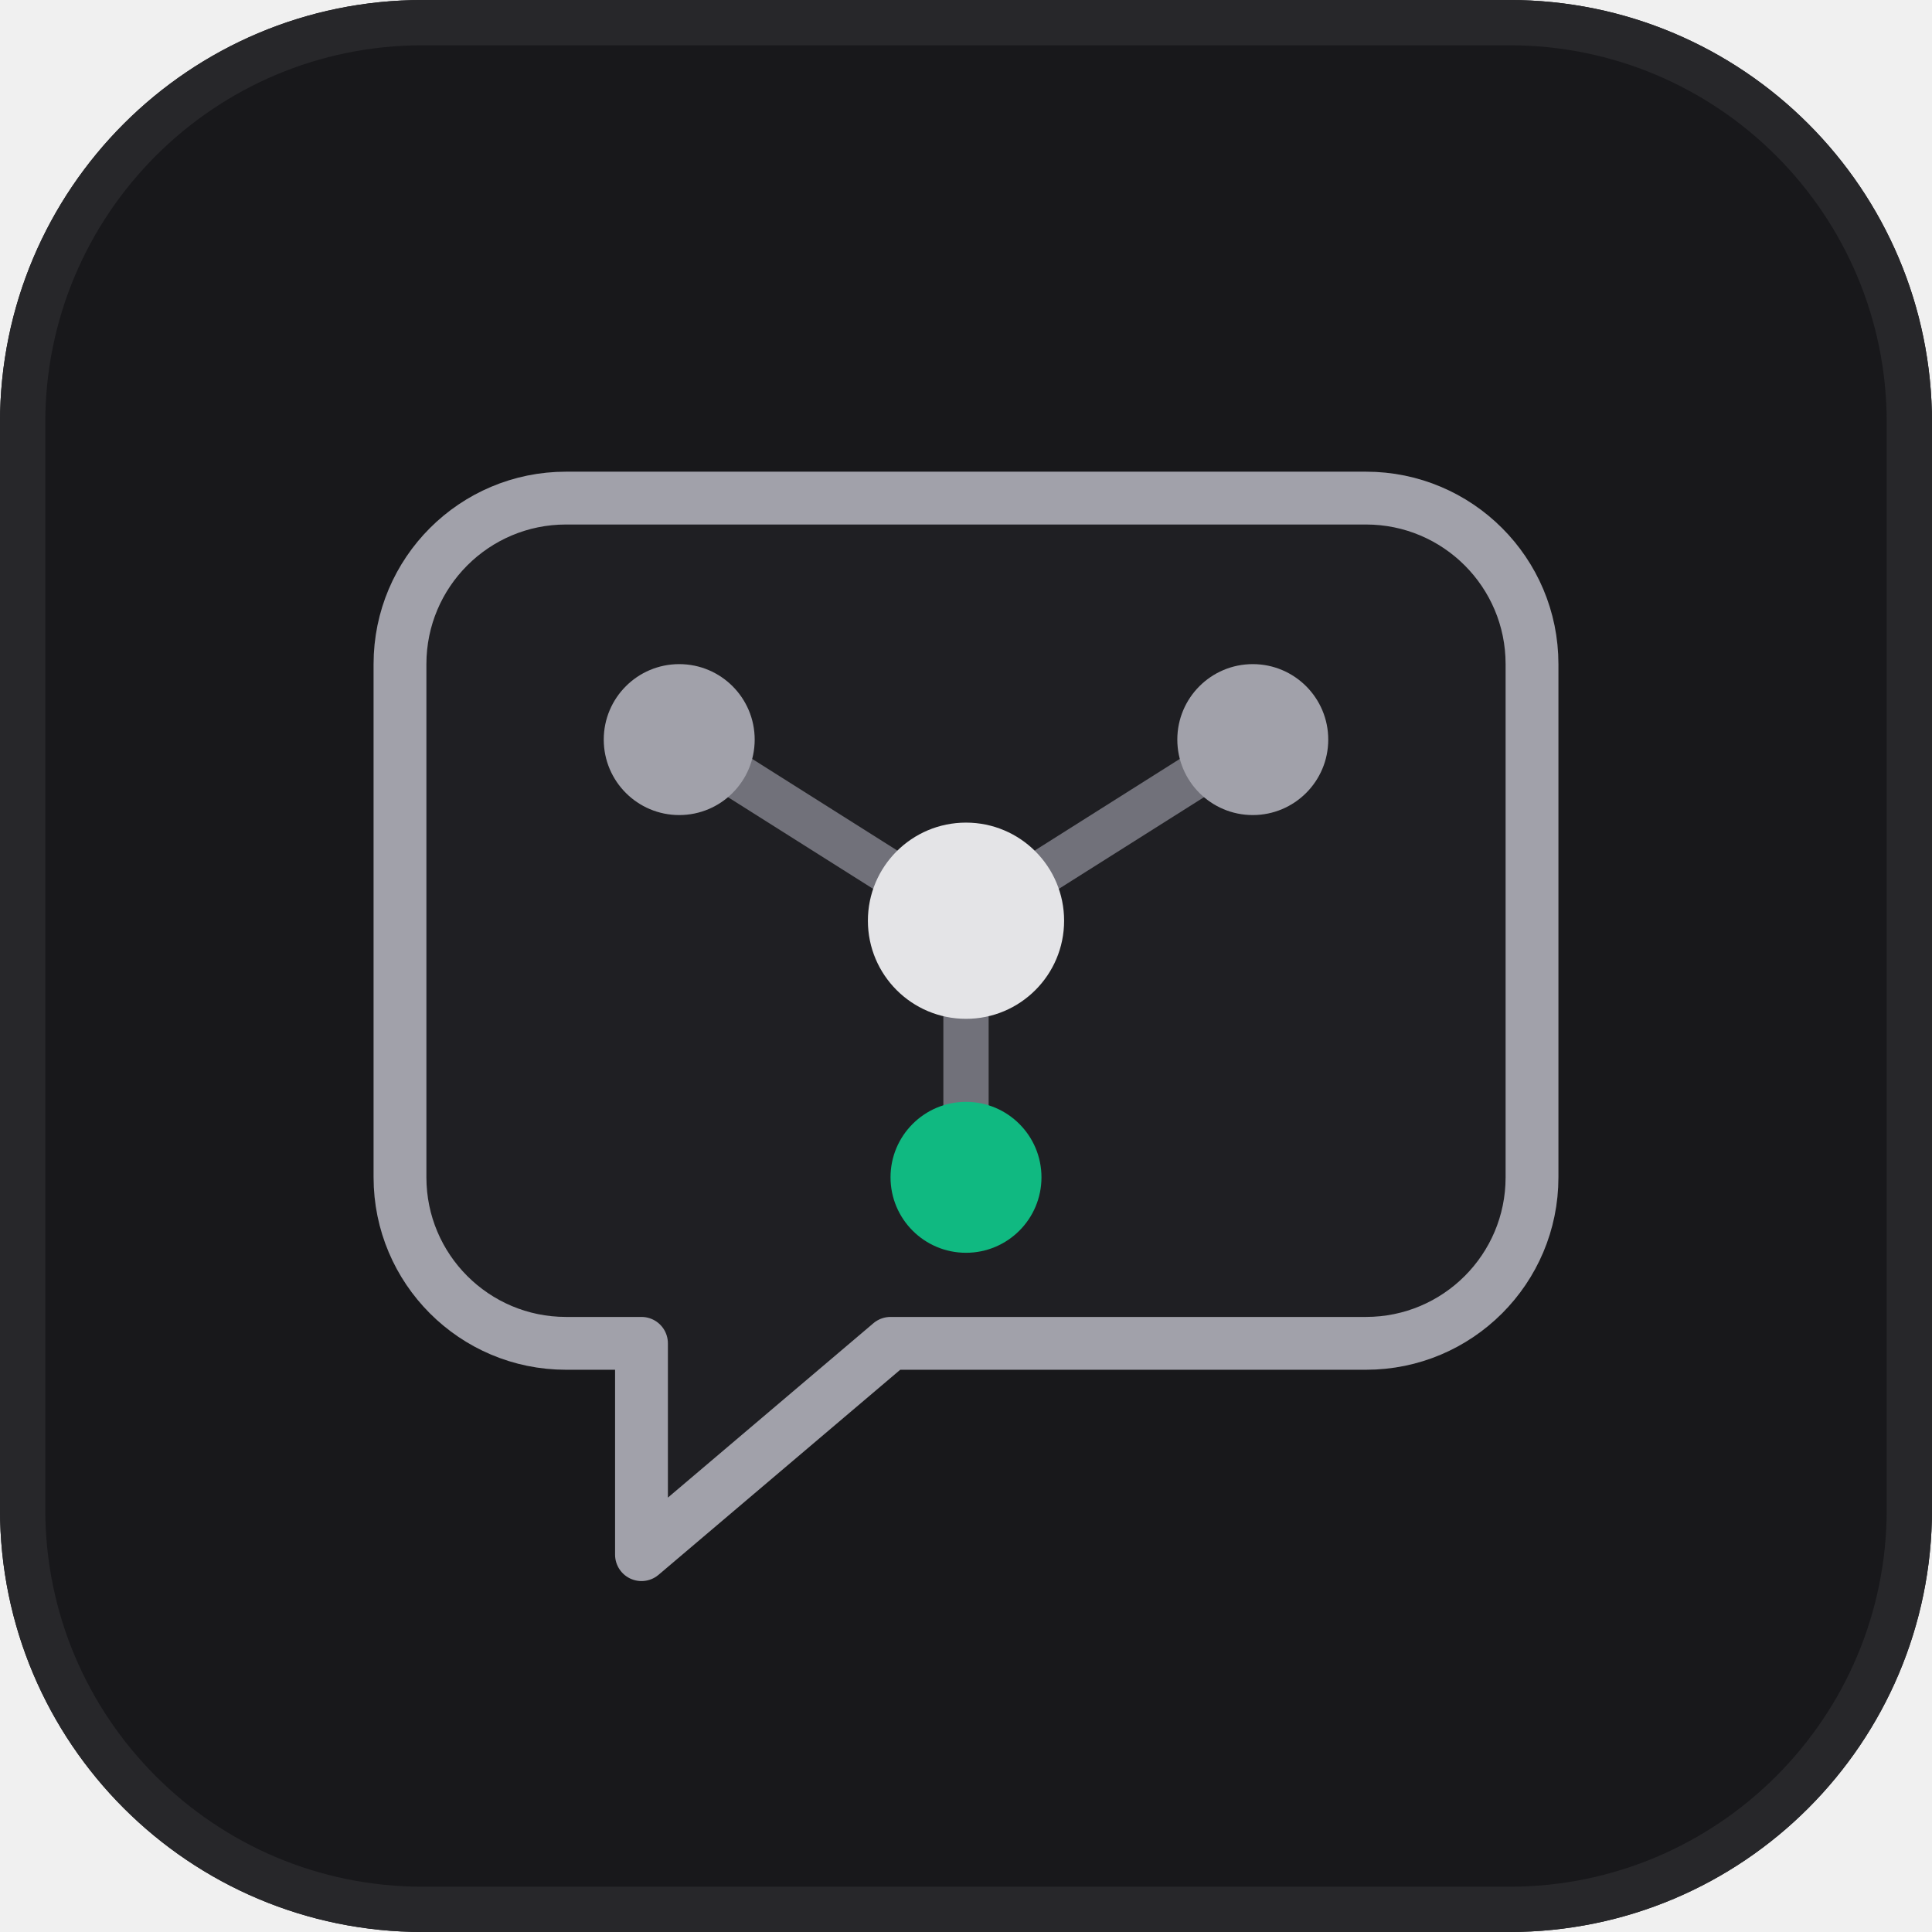
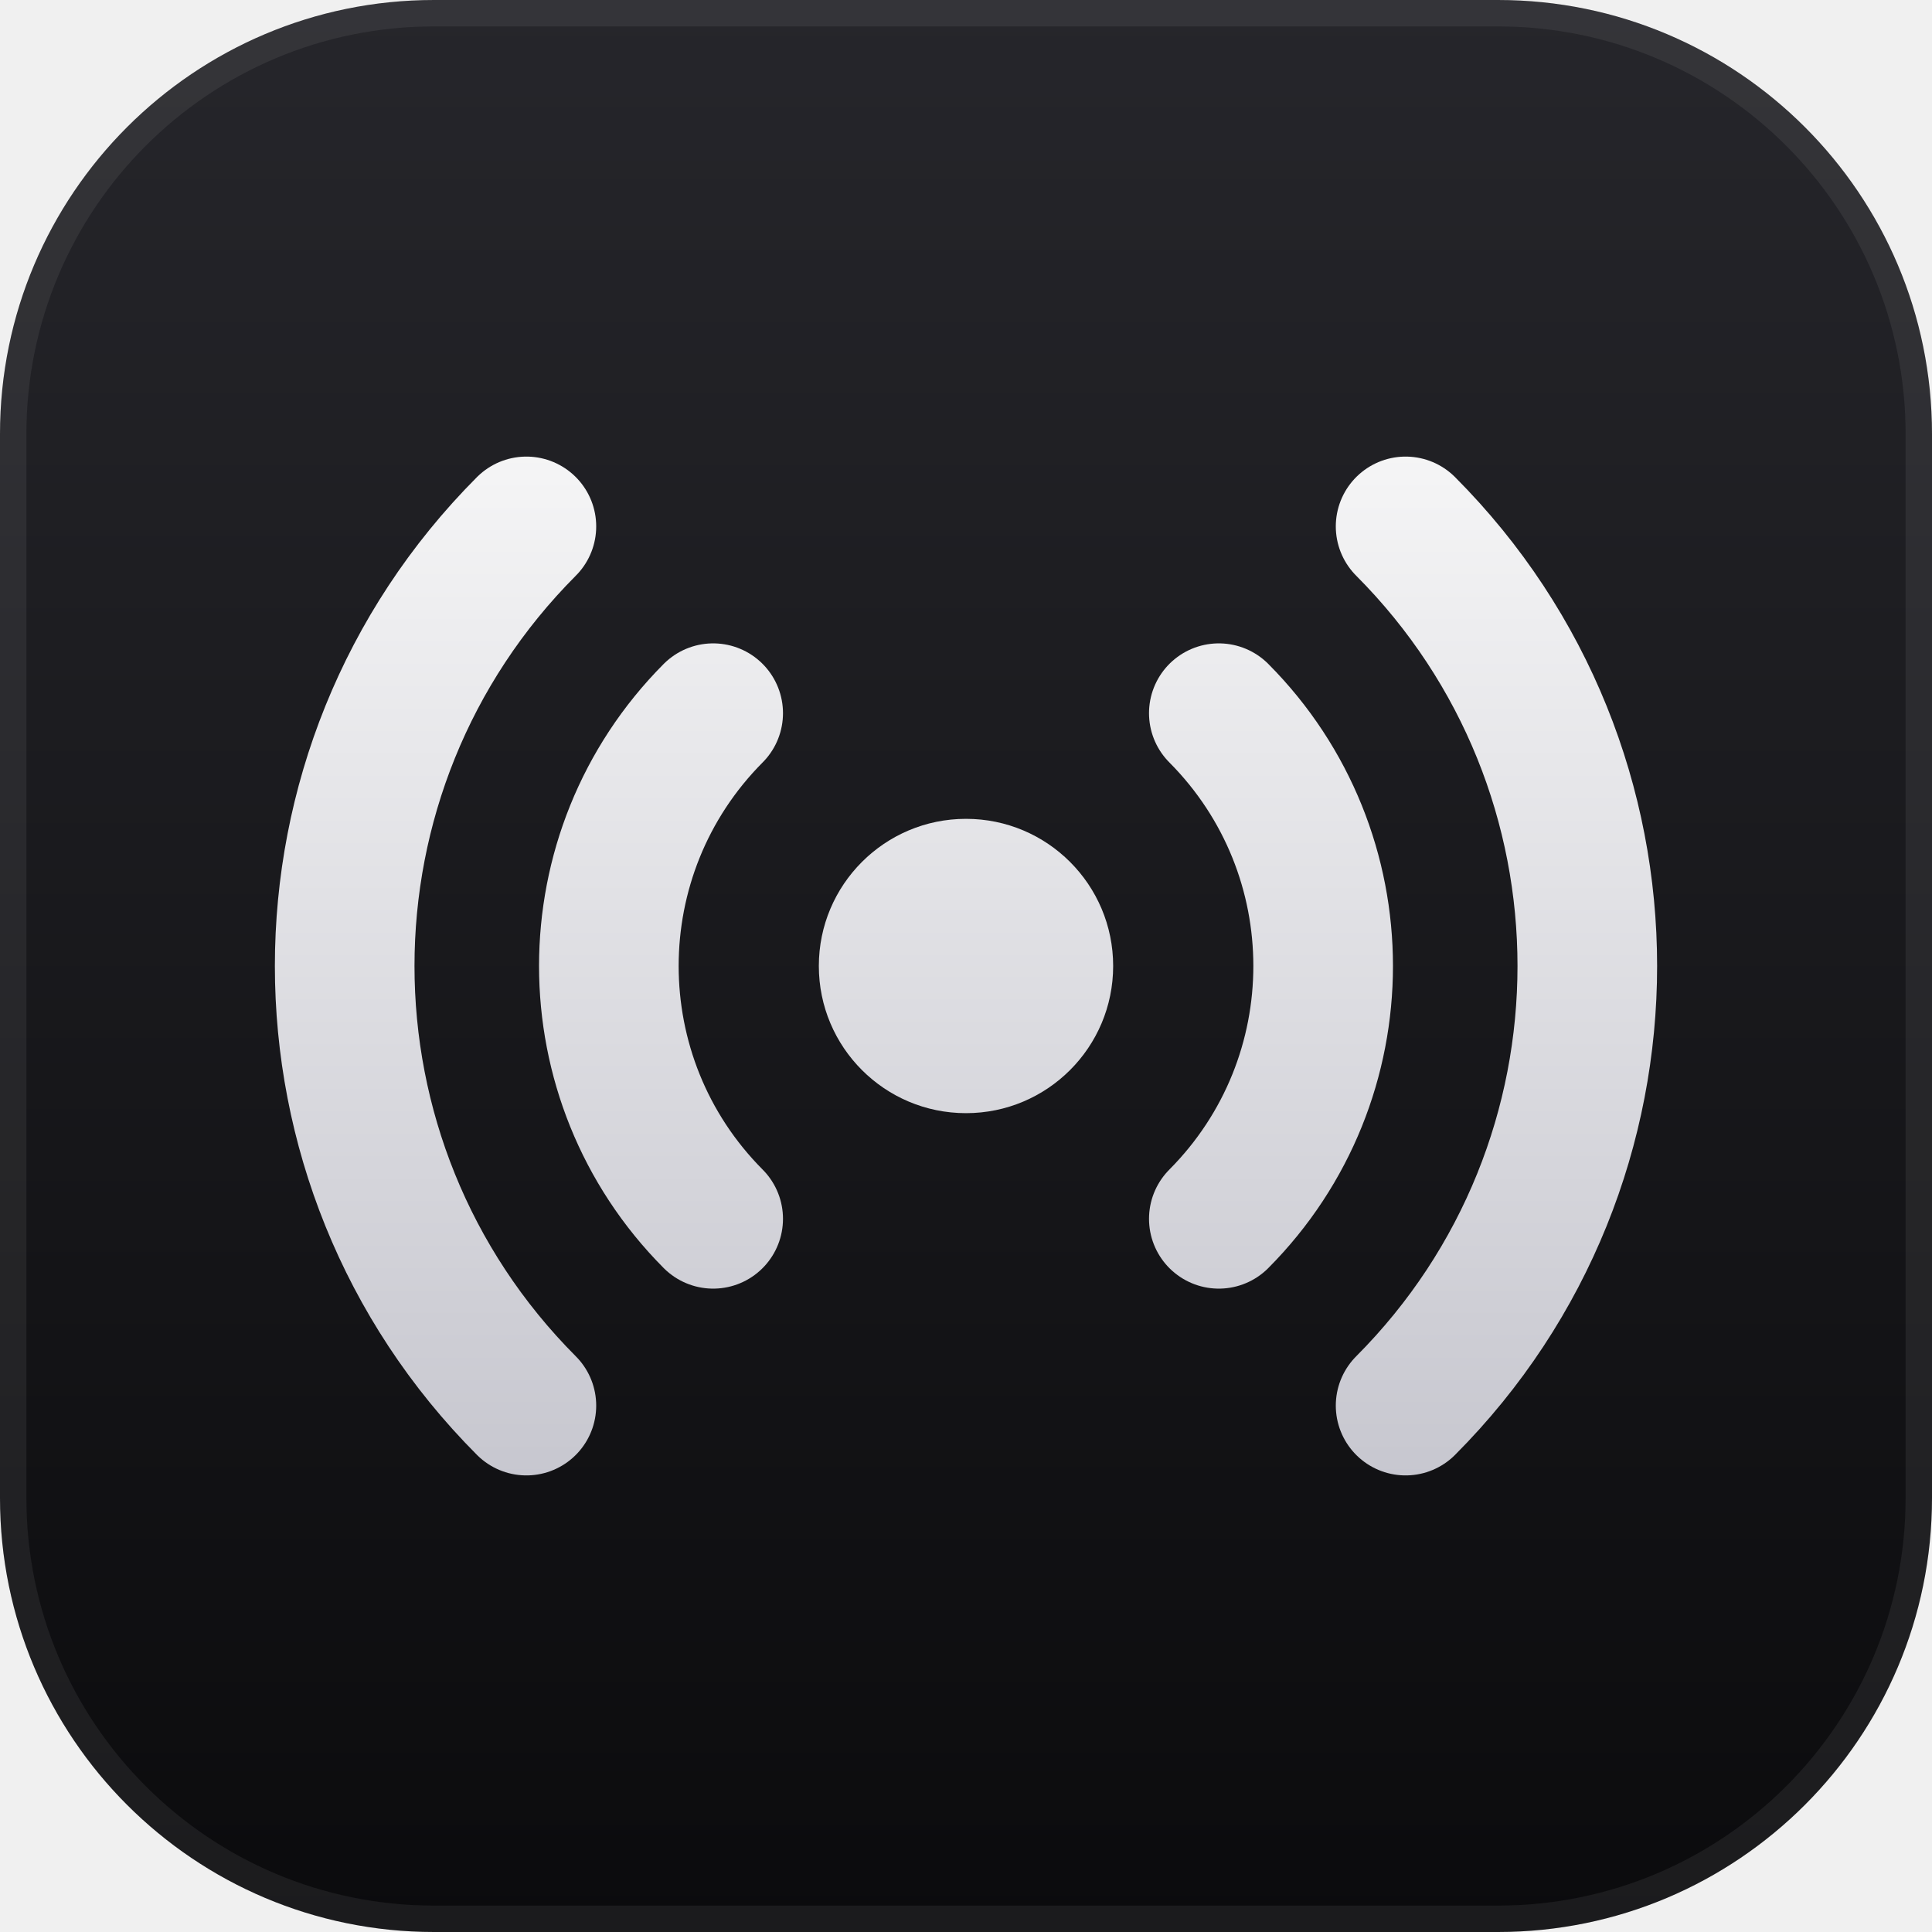
- <svg xmlns="http://www.w3.org/2000/svg" width="512" height="512" viewBox="0 0 512 512" fill="none">
-   <rect width="512" height="512" rx="112" fill="#18181b" />
-   <rect x="6" y="6" width="500" height="500" rx="106" fill="none" stroke="#27272a" stroke-width="12" />
-   <path d="M150 132 H362 a44 44 0 0 1 44 44 V312 a44 44 0 0 1 -44 44 H236 l-66 56 V356 H150 a44 44 0 0 1 -44 -44 V176 a44 44 0 0 1 44 -44 Z" fill="#1f1f23" stroke="#a1a1aa" stroke-width="14" stroke-linejoin="round" />
-   <g stroke="#71717a" stroke-width="12" stroke-linecap="round">
-     <line x1="256" y1="244" x2="180" y2="196" />
-     <line x1="256" y1="244" x2="332" y2="196" />
-     <line x1="256" y1="244" x2="256" y2="312" />
+ <svg xmlns="http://www.w3.org/2000/svg" width="1024" height="1024" viewBox="0 0 1024 1024" fill="none">
+   <defs>
+     <linearGradient id="bg" x1="0" y1="0" x2="0" y2="1024" gradientUnits="userSpaceOnUse">
+       <stop offset="0" stop-color="#26262b" />
+       <stop offset="1" stop-color="#0b0b0d" />
+     </linearGradient>
+     <linearGradient id="mark" x1="512" y1="180" x2="512" y2="844" gradientUnits="userSpaceOnUse">
+       <stop offset="0" stop-color="#fafafa" />
+       <stop offset="1" stop-color="#c2c2cb" />
+     </linearGradient>
+   </defs>
+   <rect width="1024" height="1024" rx="230" fill="url(#bg)" />
+   <rect x="7" y="7" width="1010" height="1010" rx="223" fill="none" stroke="#ffffff" stroke-opacity="0.07" stroke-width="14" />
+   <g stroke="url(#mark)" stroke-width="74" stroke-linecap="round" fill="none">
+     <path d="M 646 378 A 190 190 0 0 1 646 646" />
+     <path d="M 378 378 A 190 190 0 0 0 378 646" />
+     <path d="M 745 279 A 330 330 0 0 1 745 745" />
+     <path d="M 279 279 A 330 330 0 0 0 279 745" />
  </g>
-   <circle cx="256" cy="244" r="26" fill="#e4e4e7" />
-   <circle cx="180" cy="196" r="20" fill="#a1a1aa" />
-   <circle cx="332" cy="196" r="20" fill="#a1a1aa" />
-   <circle cx="256" cy="312" r="20" fill="#10b981" />
+   <circle cx="512" cy="512" r="78" fill="url(#mark)" />
</svg>
